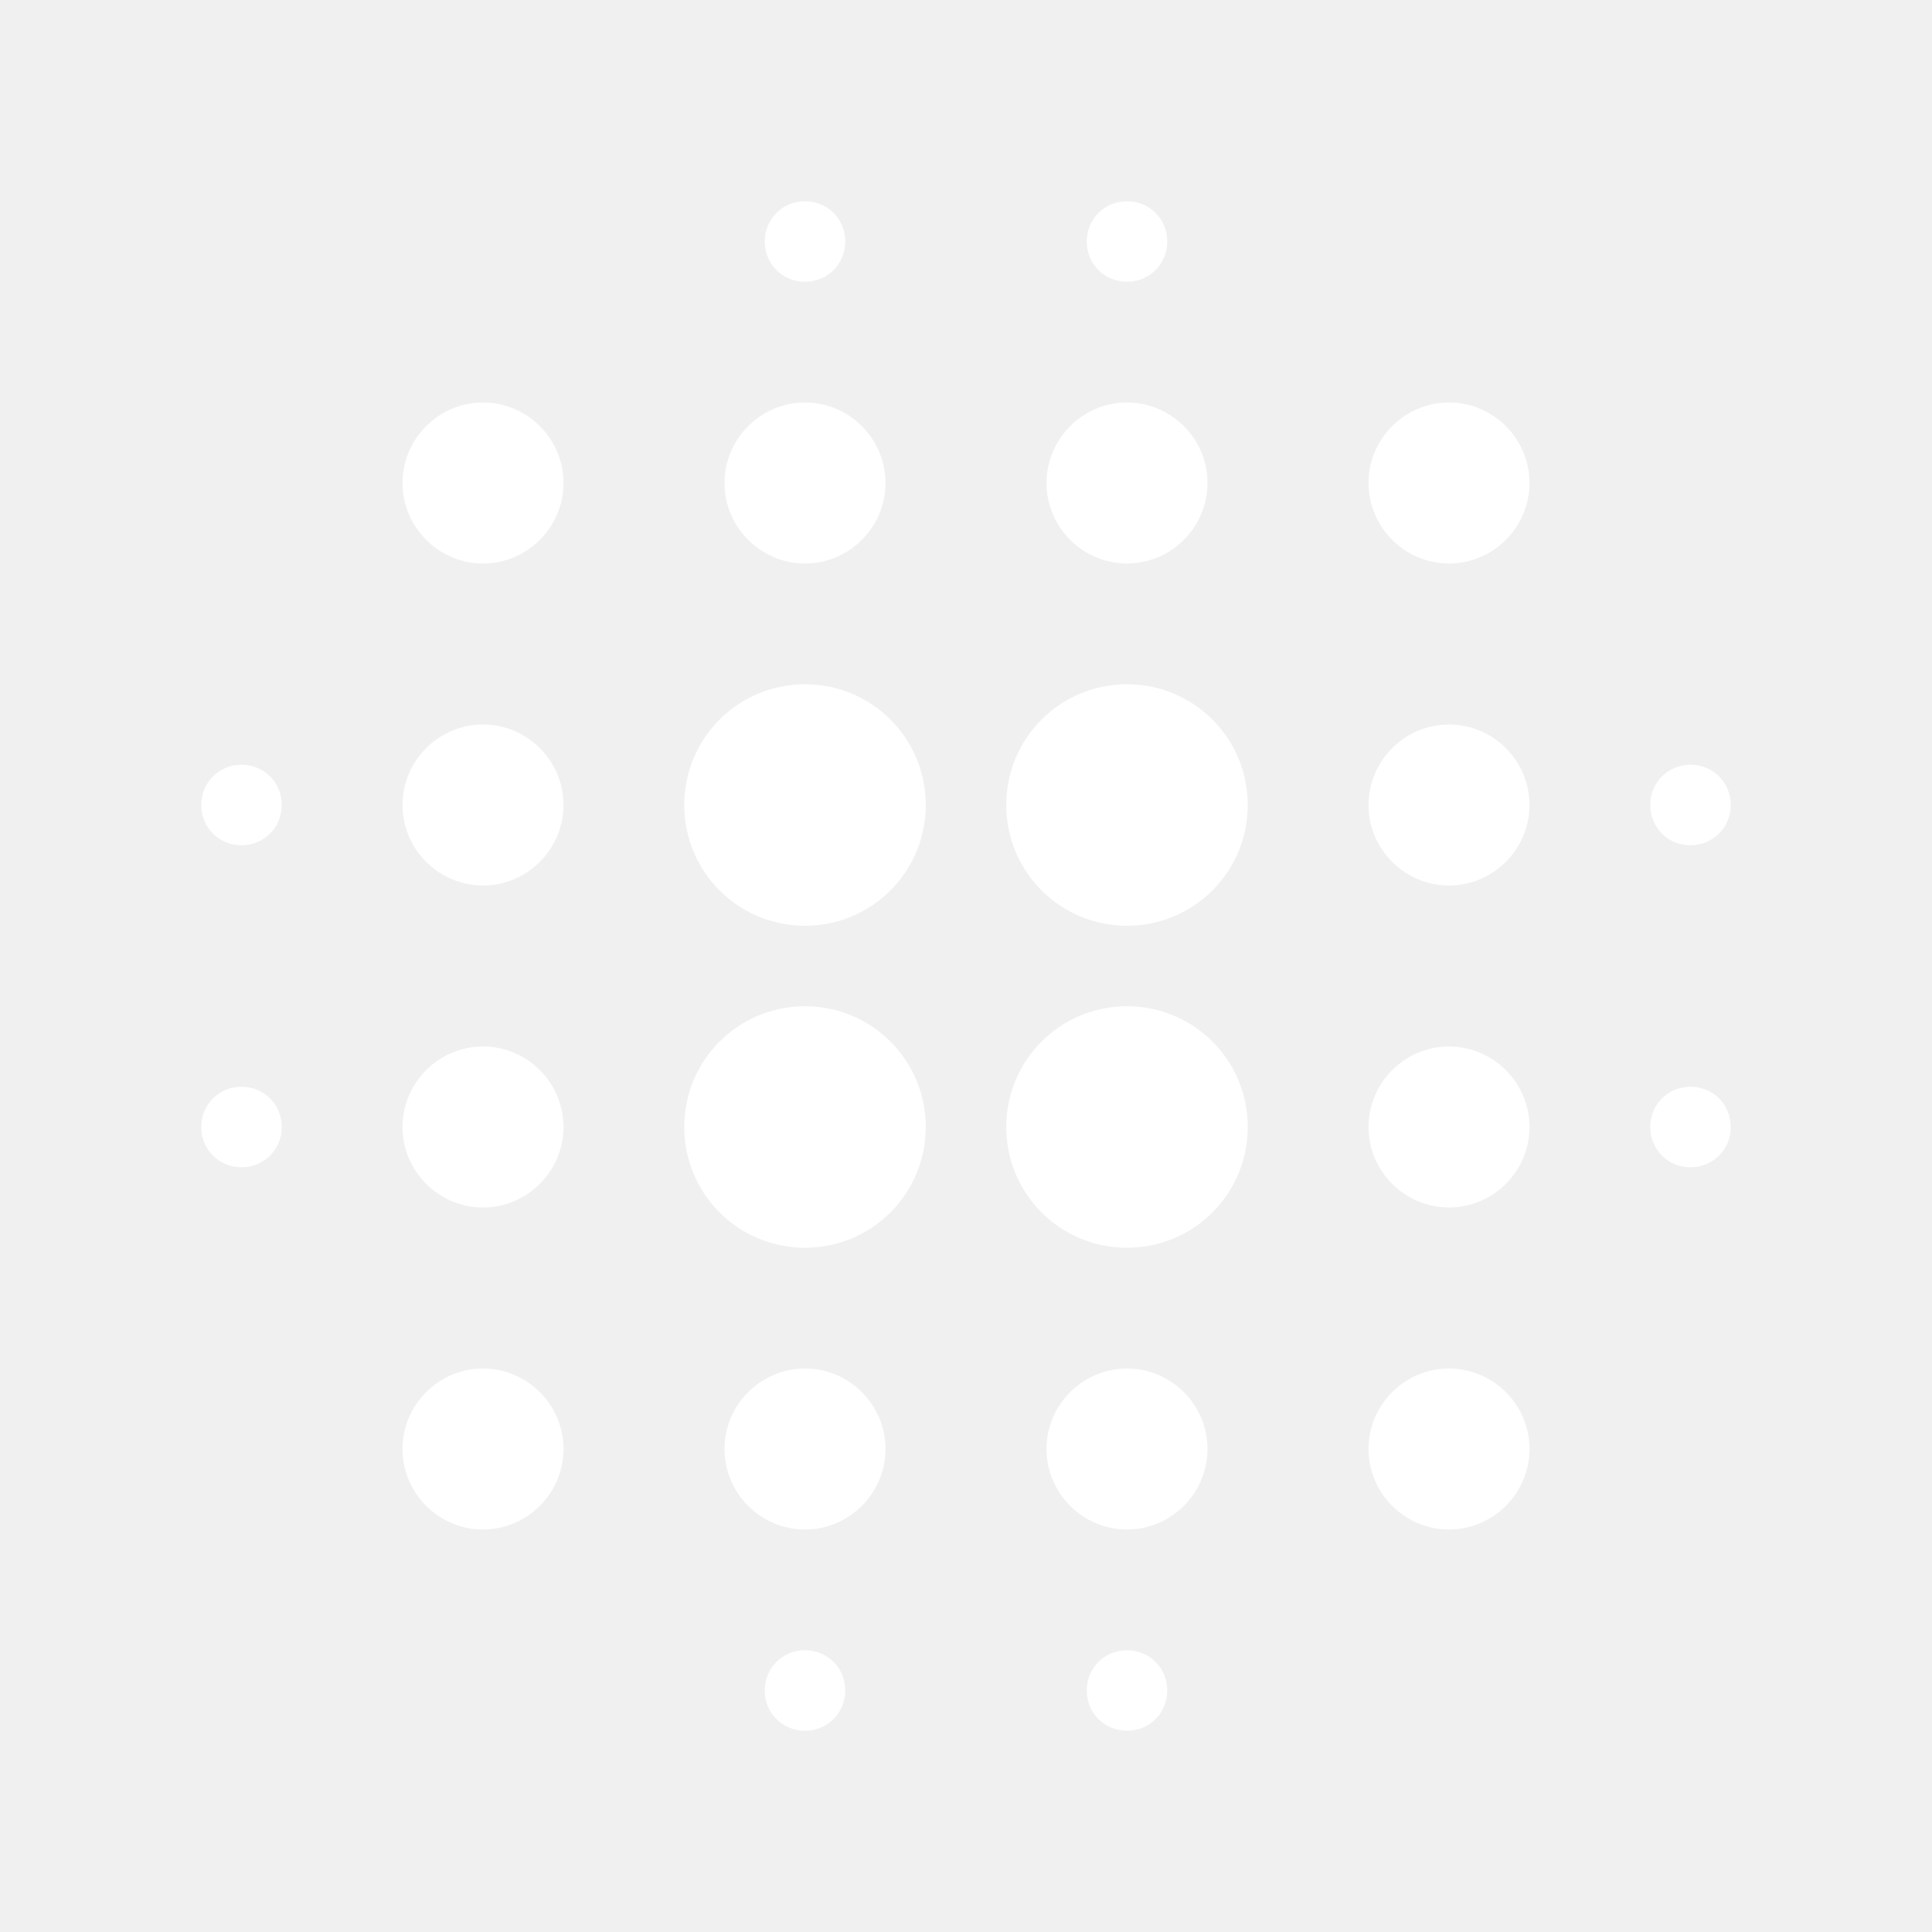
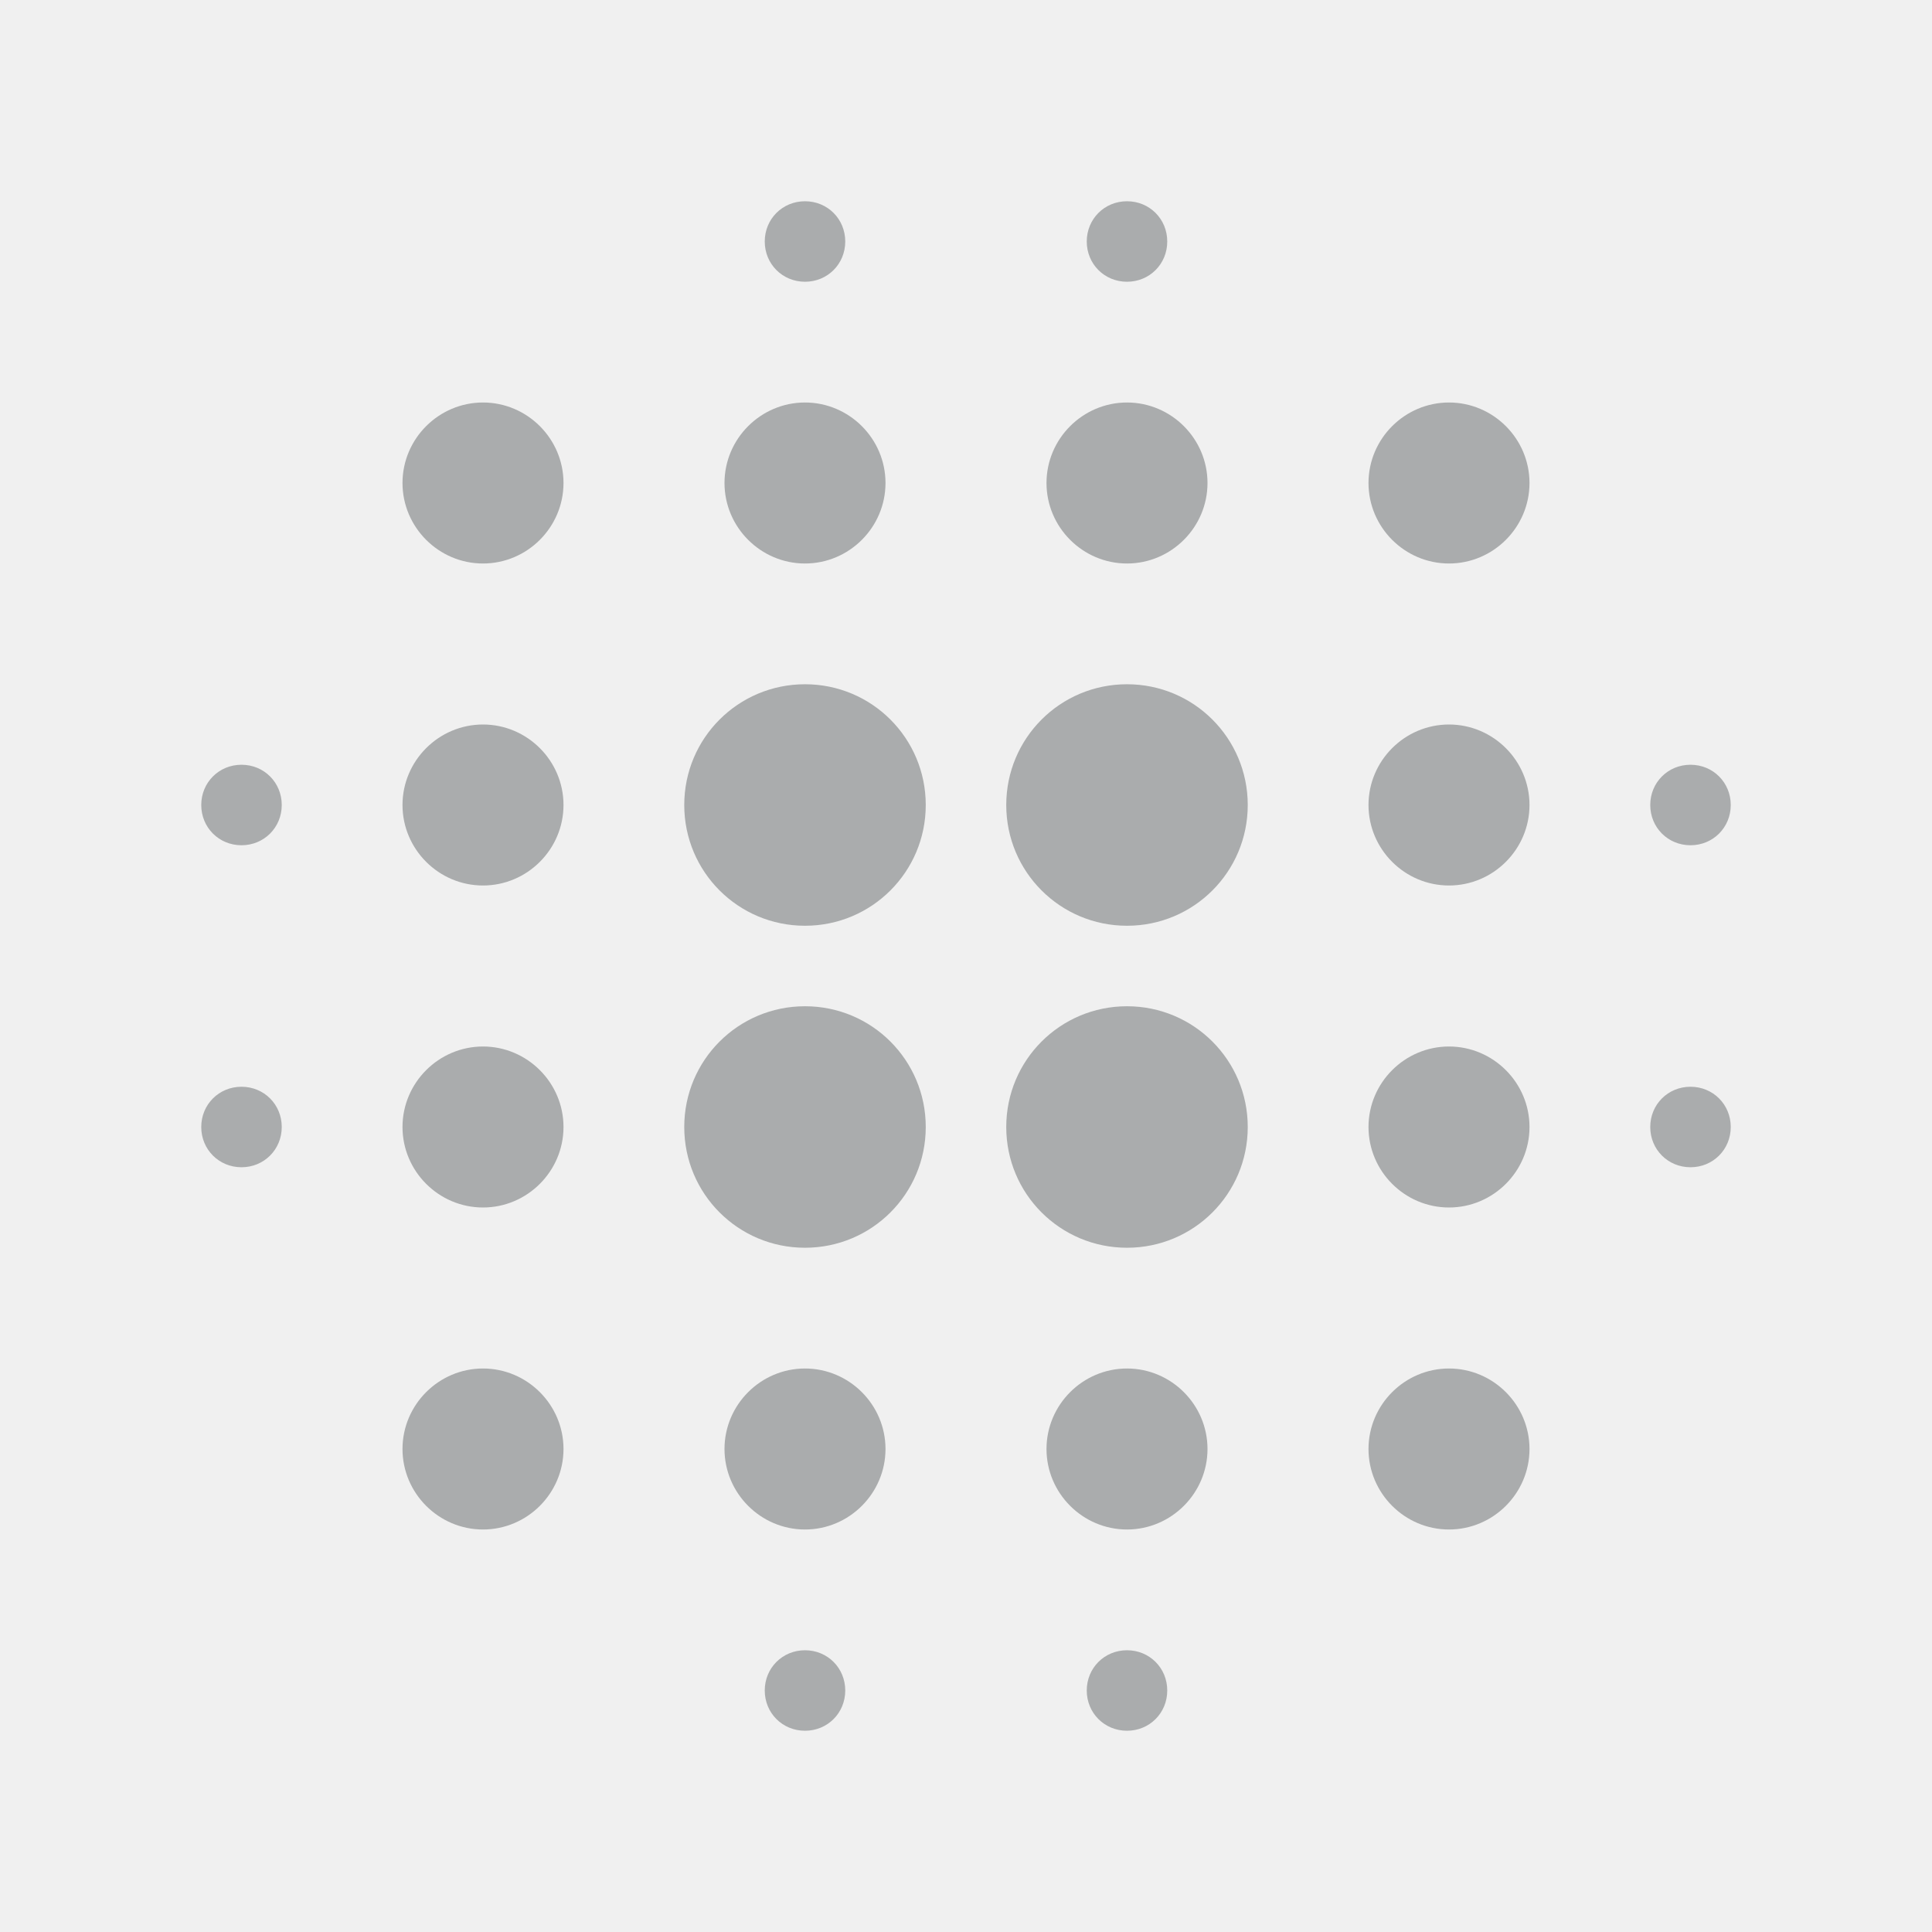
<svg xmlns="http://www.w3.org/2000/svg" width="24" height="24" viewBox="0 0 24 24" version="1.1" id="svg6">
  <defs id="defs10" />
-   <path d="M6 13c-.55 0-1 .45-1 1s.45 1 1 1 1-.45 1-1-.45-1-1-1zm0 4c-.55 0-1 .45-1 1s.45 1 1 1 1-.45 1-1-.45-1-1-1zm0-8c-.55 0-1 .45-1 1s.45 1 1 1 1-.45 1-1-.45-1-1-1zm-3 .5c-.28 0-.5.22-.5.5s.22.5.5.5.5-.22.5-.5-.22-.5-.5-.5zM6 5c-.55 0-1 .45-1 1s.45 1 1 1 1-.45 1-1-.45-1-1-1zm15 5.5c.28 0 .5-.22.5-.5s-.22-.5-.5-.5-.5.22-.5.5.22.5.5.5zM14 7c.55 0 1-.45 1-1s-.45-1-1-1-1 .45-1 1 .45 1 1 1zm0-3.5c.28 0 .5-.22.5-.5s-.22-.5-.5-.5-.5.22-.5.5.22.5.5.5zm-11 10c-.28 0-.5.22-.5.5s.22.5.5.5.5-.22.5-.5-.22-.5-.5-.5zm7 7c-.28 0-.5.22-.5.5s.22.5.5.5.5-.22.5-.5-.22-.5-.5-.5zm0-17c.28 0 .5-.22.5-.5s-.22-.5-.5-.5-.5.22-.5.5.22.5.5.5zM10 7c.55 0 1-.45 1-1s-.45-1-1-1-1 .45-1 1 .45 1 1 1zm0 5.5c-.83 0-1.5.67-1.5 1.5s.67 1.5 1.5 1.5 1.5-.67 1.5-1.5-.67-1.5-1.5-1.5zm8 .5c-.55 0-1 .45-1 1s.45 1 1 1 1-.45 1-1-.45-1-1-1zm0 4c-.55 0-1 .45-1 1s.45 1 1 1 1-.45 1-1-.45-1-1-1zm0-8c-.55 0-1 .45-1 1s.45 1 1 1 1-.45 1-1-.45-1-1-1zm0-4c-.55 0-1 .45-1 1s.45 1 1 1 1-.45 1-1-.45-1-1-1zm3 8.5c-.28 0-.5.22-.5.5s.22.5.5.5.5-.22.5-.5-.22-.5-.5-.5zM14 17c-.55 0-1 .45-1 1s.45 1 1 1 1-.45 1-1-.45-1-1-1zm0 3.5c-.28 0-.5.22-.5.5s.22.5.5.5.5-.22.5-.5-.22-.5-.5-.5zm-4-12c-.83 0-1.5.67-1.5 1.5s.67 1.5 1.5 1.5 1.5-.67 1.5-1.5-.67-1.5-1.5-1.5zm0 8.5c-.55 0-1 .45-1 1s.45 1 1 1 1-.45 1-1-.45-1-1-1zm4-4.5c-.83 0-1.5.67-1.5 1.5s.67 1.5 1.5 1.5 1.5-.67 1.5-1.5-.67-1.5-1.5-1.5zm0-4c-.83 0-1.5.67-1.5 1.5s.67 1.5 1.5 1.5 1.5-.67 1.5-1.5-.67-1.5-1.5-1.5z" id="path2" style="fill:#ffffff" />
+   <path d="M6 13c-.55 0-1 .45-1 1s.45 1 1 1 1-.45 1-1-.45-1-1-1zm0 4c-.55 0-1 .45-1 1s.45 1 1 1 1-.45 1-1-.45-1-1-1zm0-8c-.55 0-1 .45-1 1s.45 1 1 1 1-.45 1-1-.45-1-1-1zm-3 .5c-.28 0-.5.22-.5.5s.22.5.5.5.5-.22.5-.5-.22-.5-.5-.5zM6 5c-.55 0-1 .45-1 1s.45 1 1 1 1-.45 1-1-.45-1-1-1zm15 5.5c.28 0 .5-.22.5-.5s-.22-.5-.5-.5-.5.22-.5.5.22.5.5.5zM14 7c.55 0 1-.45 1-1s-.45-1-1-1-1 .45-1 1 .45 1 1 1zm0-3.5c.28 0 .5-.22.5-.5s-.22-.5-.5-.5-.5.22-.5.5.22.5.5.5zm-11 10c-.28 0-.5.22-.5.5s.22.5.5.5.5-.22.5-.5-.22-.5-.5-.5zm7 7c-.28 0-.5.22-.5.5s.22.5.5.5.5-.22.5-.5-.22-.5-.5-.5zm0-17c.28 0 .5-.22.5-.5s-.22-.5-.5-.5-.5.22-.5.5.22.5.5.5zM10 7c.55 0 1-.45 1-1s-.45-1-1-1-1 .45-1 1 .45 1 1 1zm0 5.5c-.83 0-1.5.67-1.5 1.5s.67 1.5 1.5 1.5 1.5-.67 1.5-1.5-.67-1.5-1.5-1.5zm8 .5c-.55 0-1 .45-1 1s.45 1 1 1 1-.45 1-1-.45-1-1-1zm0 4c-.55 0-1 .45-1 1s.45 1 1 1 1-.45 1-1-.45-1-1-1zm0-8c-.55 0-1 .45-1 1s.45 1 1 1 1-.45 1-1-.45-1-1-1zm0-4c-.55 0-1 .45-1 1s.45 1 1 1 1-.45 1-1-.45-1-1-1zm3 8.5c-.28 0-.5.22-.5.5s.22.5.5.5.5-.22.5-.5-.22-.5-.5-.5zM14 17c-.55 0-1 .45-1 1s.45 1 1 1 1-.45 1-1-.45-1-1-1zm0 3.5c-.28 0-.5.22-.5.5s.22.5.5.5.5-.22.5-.5-.22-.5-.5-.5zm-4-12c-.83 0-1.5.67-1.5 1.5s.67 1.5 1.5 1.5 1.5-.67 1.5-1.5-.67-1.5-1.5-1.5zm0 8.5c-.55 0-1 .45-1 1s.45 1 1 1 1-.45 1-1-.45-1-1-1zm4-4.5c-.83 0-1.5.67-1.5 1.5s.67 1.5 1.5 1.5 1.5-.67 1.5-1.5-.67-1.5-1.5-1.5zm0-4c-.83 0-1.5.67-1.5 1.5s.67 1.5 1.5 1.5 1.5-.67 1.5-1.5-.67-1.5-1.5-1.5z" id="path2" style="fill:#aaacad;fill-opacity:1" />
  <path d="M0 0h24v24H0z" fill="none" id="path4" />
</svg>
